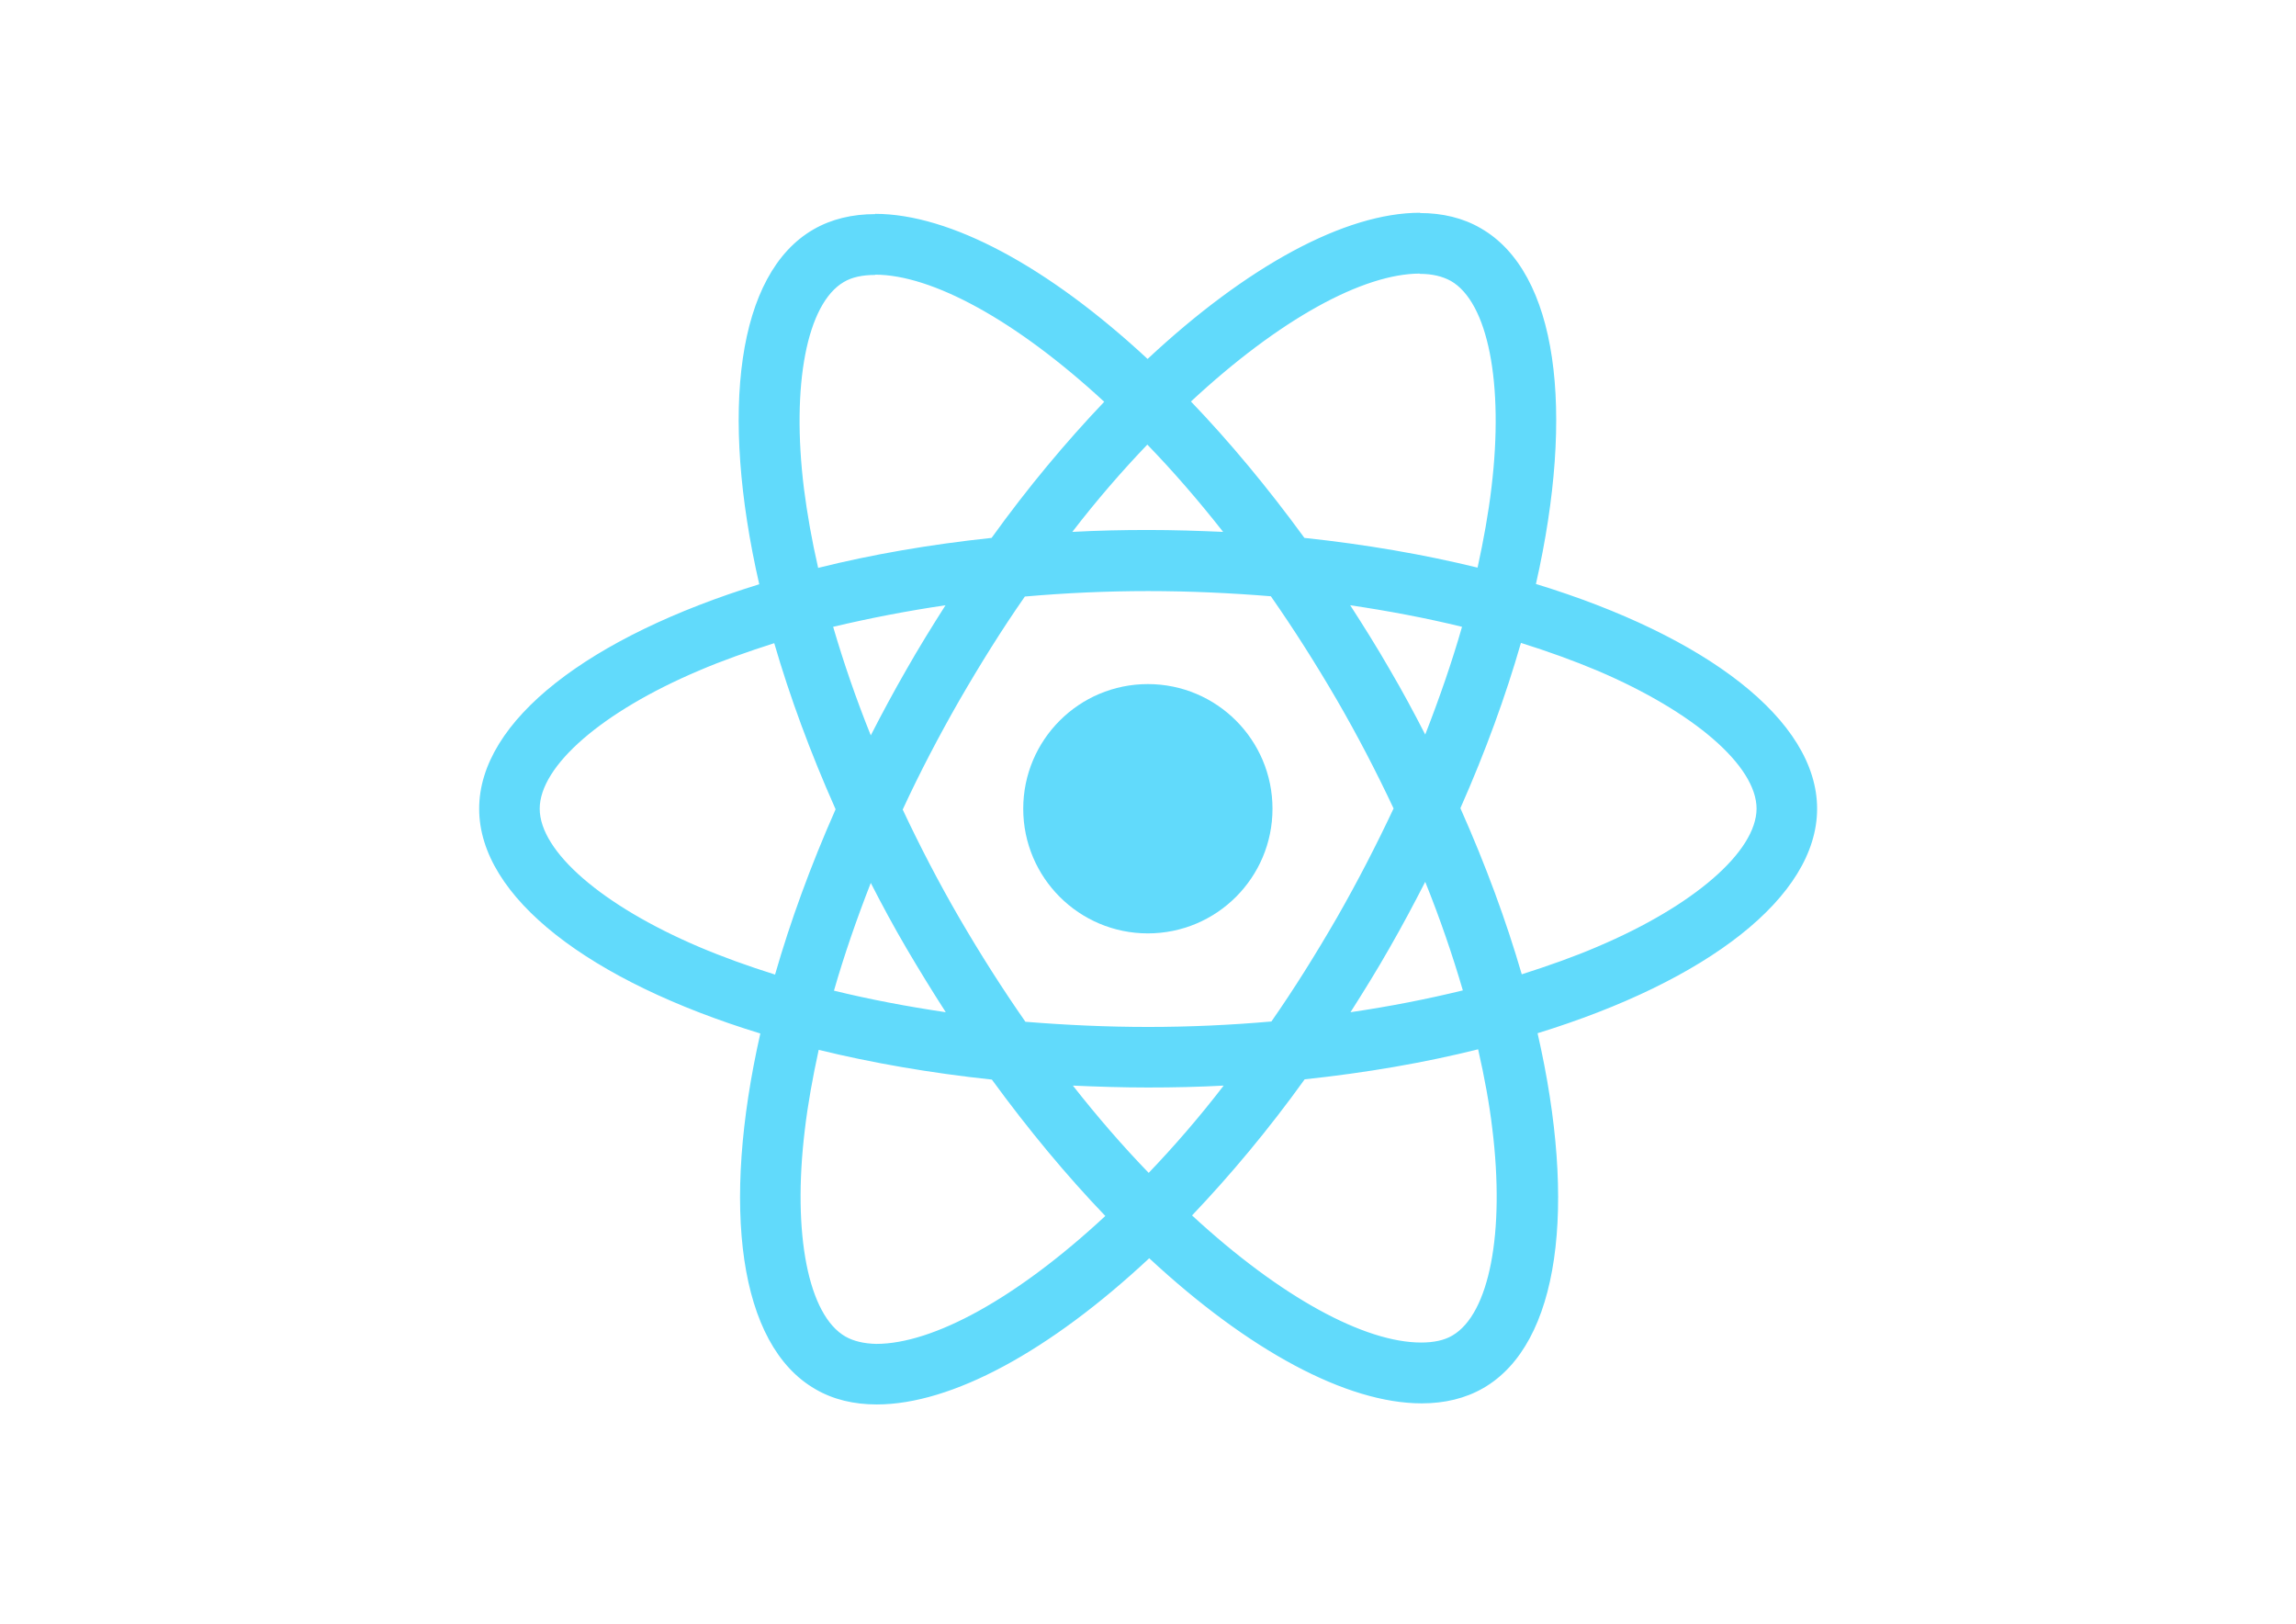
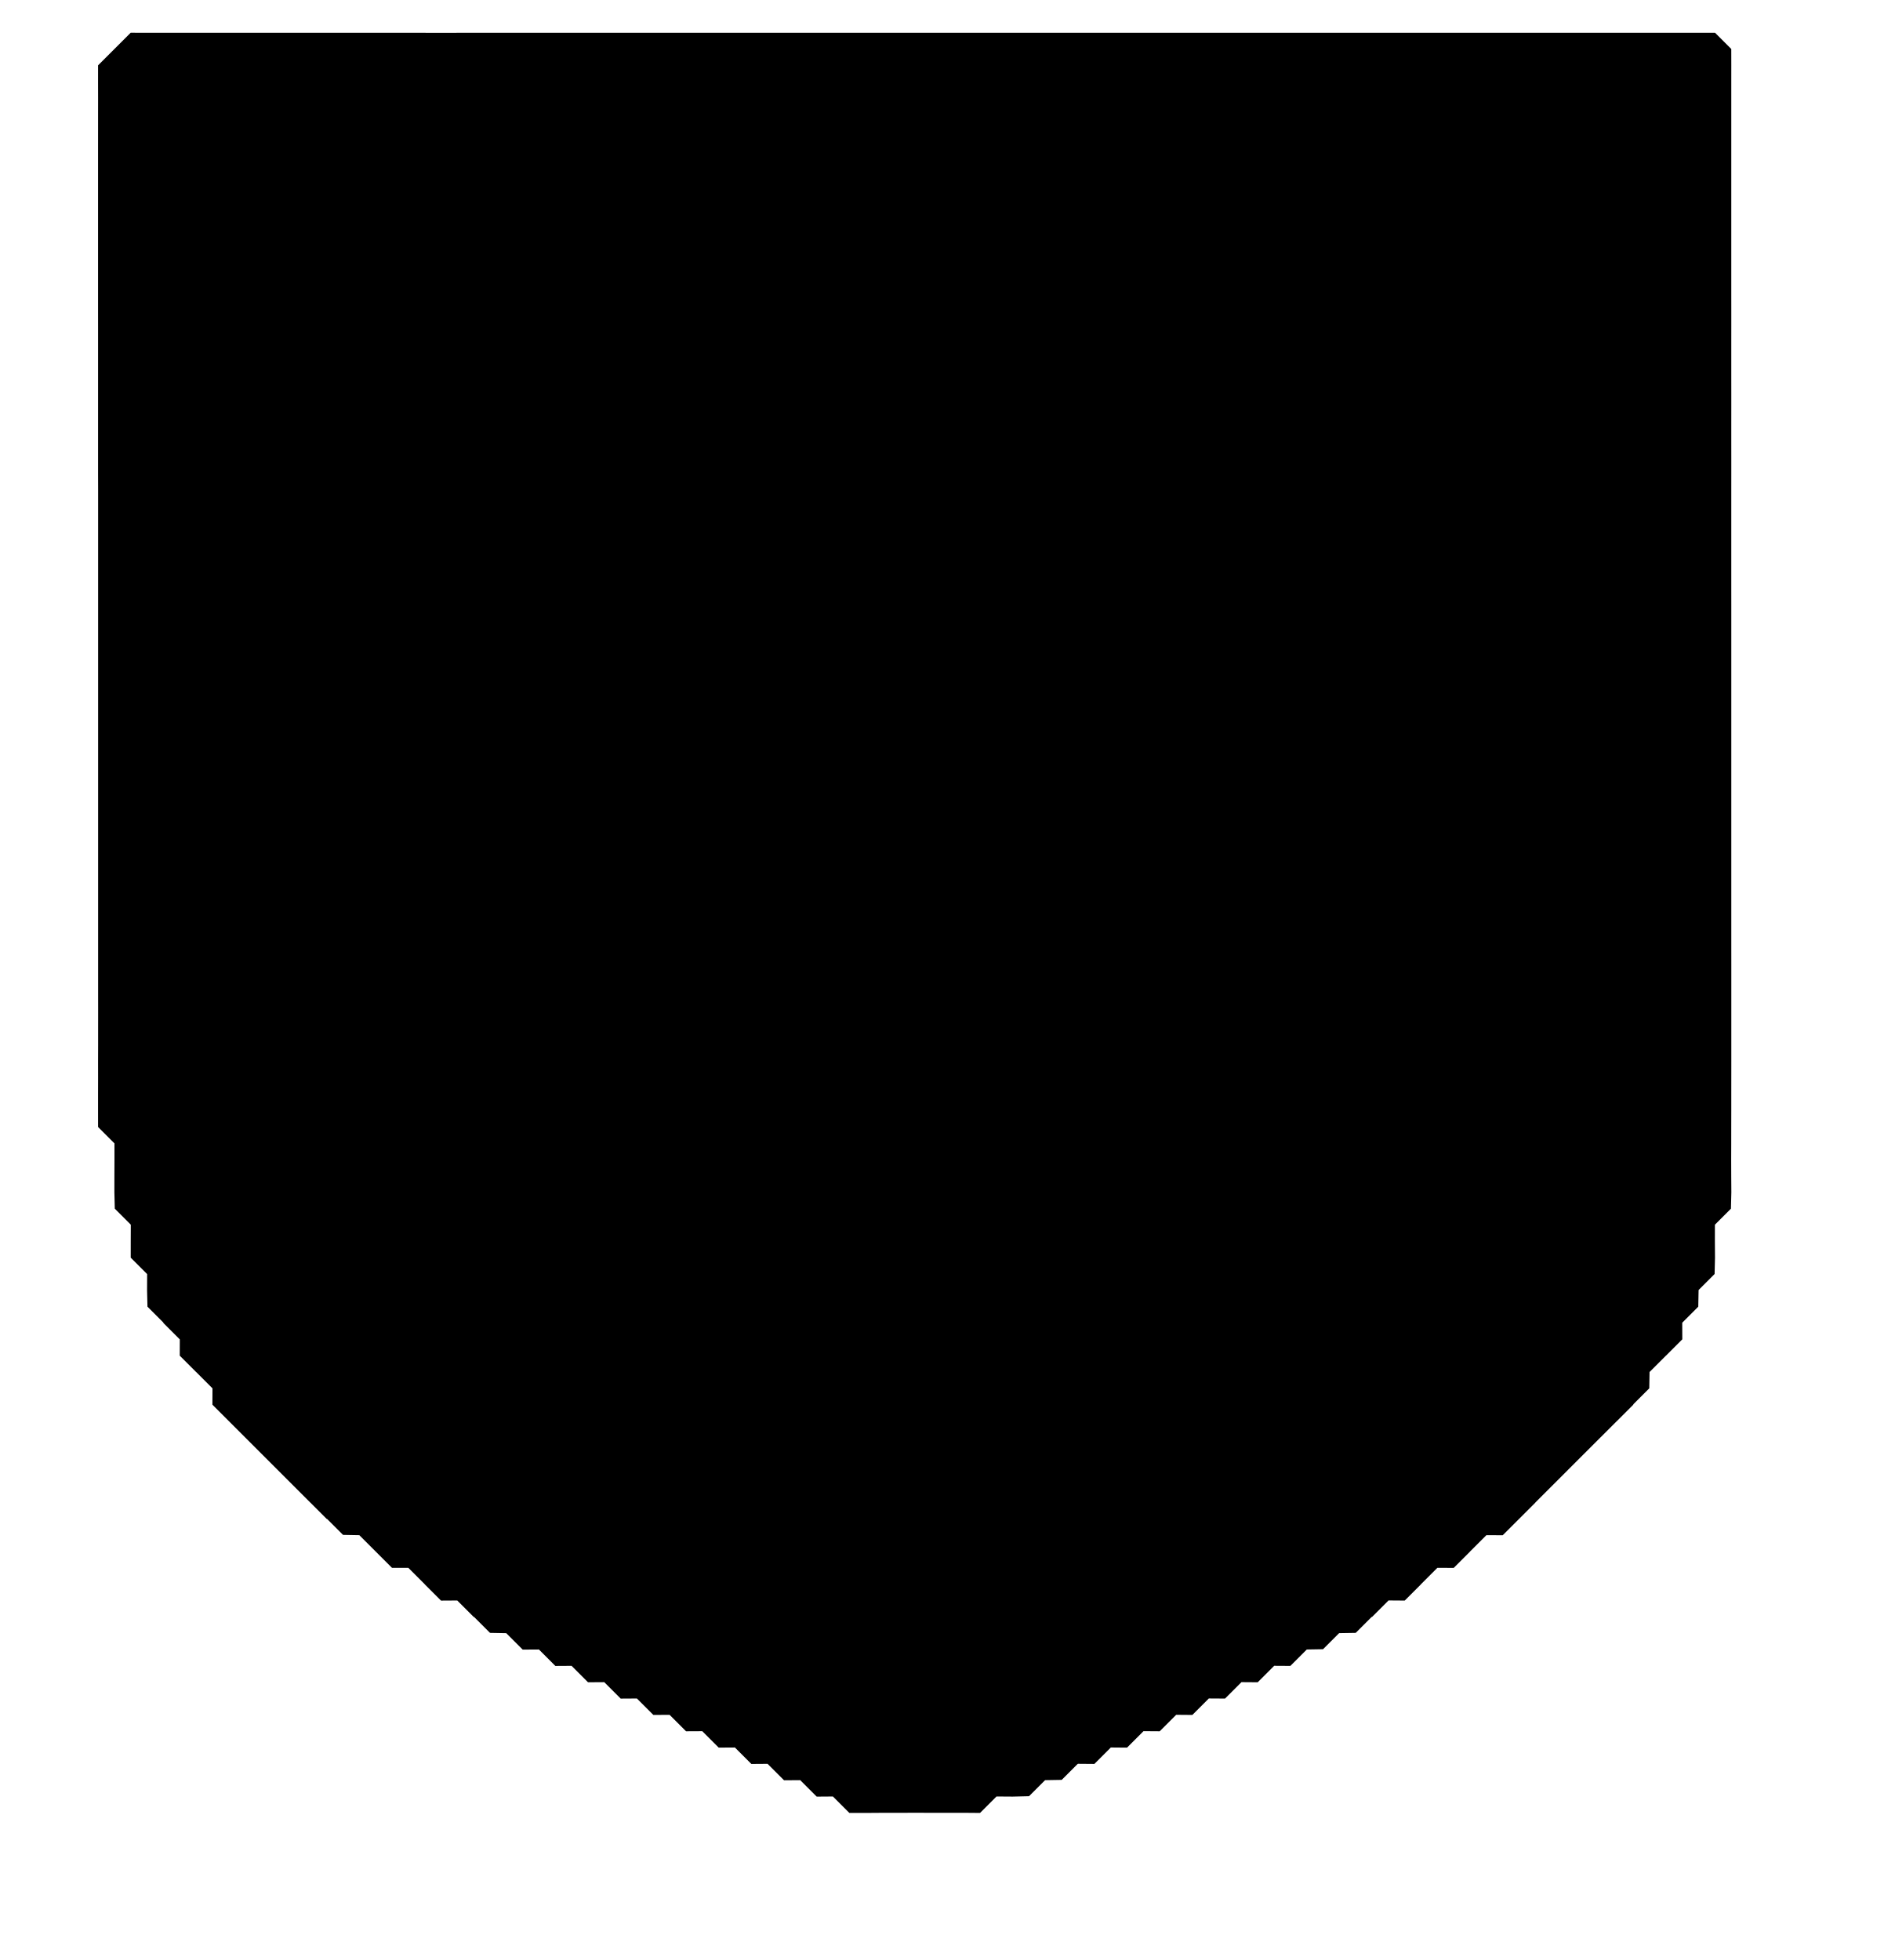
- <svg xmlns="http://www.w3.org/2000/svg" viewBox="0 0 841.9 595.3">
-   <g fill="#61DAFB">
-     <path d="M666.3 296.5c0-32.5-40.7-63.3-103.1-82.4 14.4-63.6 8-114.2-20.2-130.4-6.5-3.8-14.1-5.6-22.4-5.6v22.3c4.6 0 8.3.9 11.4 2.6 13.6 7.8 19.5 37.5 14.9 75.7-1.1 9.4-2.9 19.3-5.1 29.4-19.6-4.8-41-8.5-63.5-10.9-13.5-18.5-27.5-35.3-41.6-50 32.6-30.3 63.2-46.9 84-46.9V78c-27.5 0-63.5 19.6-99.9 53.6-36.4-33.8-72.4-53.2-99.9-53.2v22.3c20.7 0 51.4 16.5 84 46.6-14 14.7-28 31.4-41.3 49.9-22.6 2.4-44 6.1-63.6 11-2.3-10-4-19.7-5.2-29-4.7-38.2 1.1-67.9 14.6-75.8 3-1.8 6.9-2.6 11.5-2.6V78.5c-8.4 0-16 1.8-22.6 5.6-28.1 16.2-34.4 66.7-19.9 130.1-62.2 19.2-102.7 49.9-102.7 82.3 0 32.5 40.7 63.3 103.1 82.4-14.4 63.6-8 114.2 20.2 130.4 6.5 3.8 14.1 5.6 22.5 5.6 27.5 0 63.5-19.6 99.9-53.6 36.4 33.8 72.4 53.2 99.9 53.2 8.4 0 16-1.8 22.6-5.6 28.1-16.2 34.4-66.7 19.9-130.1 62-19.1 102.5-49.9 102.5-82.3zm-130.2-66.7c-3.7 12.9-8.3 26.2-13.5 39.5-4.1-8-8.4-16-13.1-24-4.6-8-9.5-15.8-14.4-23.4 14.2 2.1 27.9 4.7 41 7.9zm-45.8 106.5c-7.8 13.5-15.8 26.3-24.1 38.2-14.9 1.3-30 2-45.2 2-15.1 0-30.2-.7-45-1.9-8.3-11.9-16.4-24.6-24.2-38-7.6-13.1-14.5-26.4-20.8-39.8 6.2-13.4 13.2-26.8 20.7-39.9 7.8-13.5 15.8-26.3 24.1-38.2 14.9-1.3 30-2 45.2-2 15.1 0 30.2.7 45 1.9 8.3 11.9 16.4 24.6 24.2 38 7.6 13.1 14.5 26.4 20.8 39.8-6.3 13.4-13.2 26.8-20.7 39.9zm32.3-13c5.4 13.4 10 26.8 13.8 39.8-13.1 3.2-26.9 5.9-41.2 8 4.9-7.7 9.8-15.6 14.4-23.7 4.6-8 8.9-16.1 13-24.1zM421.2 430c-9.3-9.6-18.6-20.3-27.8-32 9 .4 18.2.7 27.5.7 9.4 0 18.7-.2 27.8-.7-9 11.7-18.3 22.4-27.5 32zm-74.4-58.9c-14.2-2.1-27.9-4.7-41-7.9 3.7-12.9 8.3-26.2 13.5-39.5 4.1 8 8.4 16 13.1 24 4.7 8 9.5 15.8 14.4 23.4zM420.7 163c9.3 9.6 18.6 20.3 27.8 32-9-.4-18.2-.7-27.5-.7-9.4 0-18.7.2-27.8.7 9-11.7 18.3-22.4 27.5-32zm-74 58.9c-4.9 7.7-9.8 15.6-14.4 23.7-4.6 8-8.9 16-13 24-5.4-13.4-10-26.8-13.8-39.8 13.1-3.1 26.9-5.8 41.2-7.9zm-90.5 125.2c-35.4-15.1-58.3-34.9-58.3-50.6 0-15.7 22.9-35.6 58.3-50.6 8.6-3.7 18-7 27.7-10.1 5.7 19.6 13.2 40 22.5 60.9-9.2 20.8-16.6 41.1-22.2 60.6-9.9-3.1-19.3-6.5-28-10.2zM310 490c-13.6-7.8-19.5-37.5-14.9-75.7 1.1-9.4 2.9-19.3 5.1-29.4 19.6 4.8 41 8.5 63.5 10.9 13.5 18.5 27.5 35.3 41.6 50-32.6 30.3-63.2 46.9-84 46.9-4.5-.1-8.3-1-11.3-2.7zm237.2-76.2c4.7 38.2-1.1 67.9-14.6 75.8-3 1.8-6.9 2.6-11.5 2.6-20.7 0-51.4-16.5-84-46.6 14-14.7 28-31.4 41.3-49.9 22.6-2.4 44-6.1 63.6-11 2.3 10.1 4.1 19.8 5.2 29.1zm38.5-66.7c-8.6 3.7-18 7-27.7 10.1-5.7-19.6-13.2-40-22.5-60.9 9.2-20.8 16.6-41.1 22.2-60.6 9.9 3.1 19.3 6.5 28.1 10.2 35.4 15.1 58.3 34.9 58.3 50.6-.1 15.7-23 35.6-58.4 50.6zM320.8 78.4z" />
-     <circle cx="420.9" cy="296.5" r="45.7" />
-     <path d="M520.5 78.1z" />
-   </g>
+ <svg xmlns="http://www.w3.org/2000/svg" viewBox="0 0 116 120">
+   <path d="M 60.0 110.996 L 59.0 110.988 L 58.0 110.99 L 57.0 110.989 L 56.0 110.985 L 55.0 110.99 L 54.0 110.989 L 53.0 110.996 L 52.0 110.996 L 51.004 110.0 L 51.0 109.99 L 50.0 109.997 L 49.003 109.0 L 49.0 108.99 L 48.0 108.997 L 47.003 108.0 L 47.0 107.99 L 46.0 107.997 L 45.003 107.0 L 45.0 106.99 L 44.0 106.996 L 43.004 106.0 L 43.0 105.991 L 42.0 105.996 L 41.004 105.0 L 41.0 104.991 L 40.0 104.996 L 39.004 104.0 L 39.0 103.99 L 38.0 103.996 L 37.004 103.0 L 37.0 102.99 L 36.0 102.996 L 35.004 102.0 L 35.0 101.99 L 34.0 101.996 L 33.004 101.0 L 33.0 100.99 L 32.0 100.996 L 31.004 100.0 L 31.0 99.99 L 30.0 99.972 L 29.028 99.0 L 29.0 98.996 L 28.004 98.0 L 28.0 97.99 L 27.0 97.996 L 26.004 97.0 L 26.0 96.99 L 25.01 96.0 L 25.0 95.99 L 24.0 95.991 L 23.009 95.0 L 23.0 94.991 L 22.009 94.0 L 22.0 93.99 L 21.0 93.972 L 20.028 93.0 L 20.0 92.994 L 19.006 92.0 L 19.0 91.996 L 18.004 91.0 L 18.0 90.996 L 17.004 90.0 L 17.0 89.996 L 16.004 89.0 L 16.0 88.996 L 15.004 88.0 L 15.0 87.996 L 14.004 87.0 L 14.0 86.996 L 13.004 86.0 L 13.009 85.0 L 13.0 84.992 L 12.008 84.0 L 12.0 83.995 L 11.005 83.0 L 11.008 82.0 L 11.0 81.996 L 10.004 81.0 L 10.0 80.972 L 9.028 80.0 L 9.004 79.0 L 9.008 78.0 L 9.0 77.997 L 8.003 77.0 L 8.004 76.0 L 8.008 75.0 L 8.0 74.972 L 7.028 74.0 L 7.003 73.0 L 7.004 72.0 L 7.008 71.0 L 7.008 70.0 L 7.0 69.996 L 6.004 69.0 L 6.003 68.0 L 6.003 67.0 L 6.005 66.0 L 6.004 65.0 L 6.007 64.0 L 6.007 63.0 L 6.008 62.0 L 6.007 61.0 L 6.007 60.0 L 6.007 59.0 L 6.007 58.0 L 6.007 57.0 L 6.007 56.0 L 6.007 55.0 L 6.007 54.0 L 6.007 53.0 L 6.007 52.0 L 6.007 51.0 L 6.007 50.0 L 6.007 49.0 L 6.007 48.0 L 6.007 47.0 L 6.007 46.0 L 6.007 45.0 L 6.007 44.0 L 6.007 43.0 L 6.007 42.0 L 6.007 41.0 L 6.007 40.0 L 6.007 39.0 L 6.007 38.0 L 6.007 37.0 L 6.007 36.0 L 6.007 35.0 L 6.007 34.0 L 6.007 33.0 L 6.007 32.0 L 6.007 31.0 L 6.007 30.0 L 6.004 29.0 L 6.004 28.0 L 6.004 27.0 L 6.004 26.0 L 6.004 25.0 L 6.004 24.0 L 6.004 23.0 L 6.004 22.0 L 6.004 21.0 L 6.004 20.0 L 6.003 19.0 L 6.003 18.0 L 6.003 17.0 L 6.003 16.0 L 6.003 15.0 L 6.003 14.0 L 6.003 13.0 L 6.003 12.0 L 6.003 11.0 L 6.003 10.0 L 6.003 9.0 L 6.004 8.0 L 6.004 7.0 L 6.005 6.0 L 6.003 5.0 L 6.004 4.0 L 7.0 3.004 L 7.004 3.0 L 8.0 2.004 L 9.0 2.007 L 10.0 2.007 L 11.0 2.007 L 12.0 2.007 L 13.0 2.007 L 14.0 2.007 L 15.0 2.007 L 16.0 2.007 L 17.0 2.007 L 18.0 2.007 L 19.0 2.007 L 20.0 2.007 L 21.0 2.007 L 22.0 2.007 L 23.0 2.007 L 24.0 2.007 L 25.0 2.007 L 26.0 2.008 L 27.0 2.009 L 28.0 2.008 L 29.0 2.008 L 30.0 2.008 L 31.0 2.008 L 32.0 2.008 L 33.0 2.008 L 34.0 2.008 L 35.0 2.008 L 36.0 2.008 L 37.0 2.008 L 38.0 2.008 L 39.0 2.008 L 40.0 2.008 L 41.0 2.008 L 42.0 2.008 L 43.0 2.008 L 44.0 2.008 L 45.0 2.008 L 46.0 2.008 L 47.0 2.008 L 48.0 2.008 L 49.0 2.008 L 50.0 2.008 L 51.0 2.008 L 52.0 2.008 L 53.0 2.008 L 54.0 2.008 L 55.0 2.008 L 56.0 2.008 L 57.0 2.008 L 58.0 2.008 L 59.0 2.008 L 60.0 2.008 L 61.0 2.008 L 62.0 2.008 L 63.0 2.008 L 64.0 2.008 L 65.0 2.008 L 66.0 2.008 L 67.0 2.008 L 68.0 2.008 L 69.0 2.008 L 70.0 2.008 L 71.0 2.008 L 72.0 2.008 L 73.0 2.008 L 74.0 2.008 L 75.0 2.008 L 76.0 2.008 L 77.0 2.008 L 78.0 2.008 L 79.0 2.008 L 80.0 2.008 L 81.0 2.008 L 82.0 2.008 L 83.0 2.008 L 84.0 2.008 L 85.0 2.007 L 86.0 2.007 L 87.0 2.007 L 88.0 2.007 L 89.0 2.007 L 90.0 2.007 L 91.0 2.007 L 92.0 2.007 L 93.0 2.007 L 94.0 2.007 L 95.0 2.007 L 96.0 2.007 L 97.0 2.007 L 98.0 2.007 L 99.0 2.007 L 100.0 2.006 L 101.0 2.007 L 102.0 2.006 L 103.0 2.007 L 104.0 2.007 L 105.0 2.008 L 105.992 3.0 L 105.994 4.0 L 105.993 5.0 L 105.993 6.0 L 105.993 7.0 L 105.993 8.0 L 105.993 9.0 L 105.993 10.0 L 105.993 11.0 L 105.993 12.0 L 105.993 13.0 L 105.993 14.0 L 105.993 15.0 L 105.993 16.0 L 105.993 17.0 L 105.993 18.0 L 105.994 19.0 L 105.994 20.0 L 105.993 21.0 L 105.993 22.0 L 105.993 23.0 L 105.994 24.0 L 105.994 25.0 L 105.993 26.0 L 105.993 27.0 L 105.994 28.0 L 105.994 29.0 L 105.993 30.0 L 105.993 31.0 L 105.993 32.0 L 105.993 33.0 L 105.993 34.0 L 105.993 35.0 L 105.993 36.0 L 105.994 37.0 L 105.994 38.0 L 105.994 39.0 L 105.994 40.0 L 105.994 41.0 L 105.994 42.0 L 105.994 43.0 L 105.994 44.0 L 105.994 45.0 L 105.994 46.0 L 105.994 47.0 L 105.994 48.0 L 105.994 49.0 L 105.994 50.0 L 105.994 51.0 L 105.994 52.0 L 105.994 53.0 L 105.994 54.0 L 105.994 55.0 L 105.994 56.0 L 105.994 57.0 L 105.994 58.0 L 105.995 59.0 L 105.995 60.0 L 105.995 61.0 L 105.995 62.0 L 105.995 63.0 L 105.995 64.0 L 105.995 65.0 L 105.994 66.0 L 105.993 67.0 L 105.993 68.0 L 105.991 69.0 L 105.99 70.0 L 105.987 71.0 L 105.99 72.0 L 105.997 73.0 L 105.972 74.0 L 105.0 74.972 L 104.99 75.0 L 104.989 76.0 L 104.996 77.0 L 104.972 78.0 L 104.0 78.972 L 103.991 79.0 L 103.972 80.0 L 103.0 80.972 L 102.99 81.0 L 102.994 82.0 L 102.0 82.994 L 101.99 83.0 L 101.0 83.99 L 100.989 84.0 L 100.972 85.0 L 100.0 85.972 L 99.995 86.0 L 99.0 86.995 L 98.991 87.0 L 98.0 87.991 L 97.99 88.0 L 97.0 88.99 L 96.988 89.0 L 96.0 89.988 L 95.99 90.0 L 95.0 90.99 L 94.988 91.0 L 94.0 91.988 L 93.996 92.0 L 93.0 92.996 L 92.994 93.0 L 92.0 93.994 L 91.0 93.989 L 90.989 94.0 L 90.0 94.989 L 89.994 95.0 L 89.0 95.994 L 88.0 95.989 L 87.988 96.0 L 87.0 96.988 L 86.994 97.0 L 86.0 97.994 L 85.0 97.987 L 84.996 98.0 L 84.0 98.996 L 83.972 99.0 L 83.0 99.972 L 82.0 99.988 L 81.972 100.0 L 81.0 100.972 L 80.0 100.989 L 79.994 101.0 L 79.0 101.994 L 78.0 101.988 L 77.996 102.0 L 77.0 102.996 L 76.0 102.989 L 75.994 103.0 L 75.0 103.994 L 74.0 103.988 L 73.996 104.0 L 73.0 104.996 L 72.0 104.988 L 71.996 105.0 L 71.0 105.996 L 70.0 105.989 L 69.997 106.0 L 69.0 106.997 L 68.0 106.989 L 67.996 107.0 L 67.0 107.996 L 66.0 107.988 L 65.972 108.0 L 65.0 108.972 L 64.0 108.989 L 63.972 109.0 L 63.0 109.972 L 62.0 109.996 L 61.0 109.989 L 60.996 110.0 L 60.0 110.996 Z" fill="black" />
</svg>
